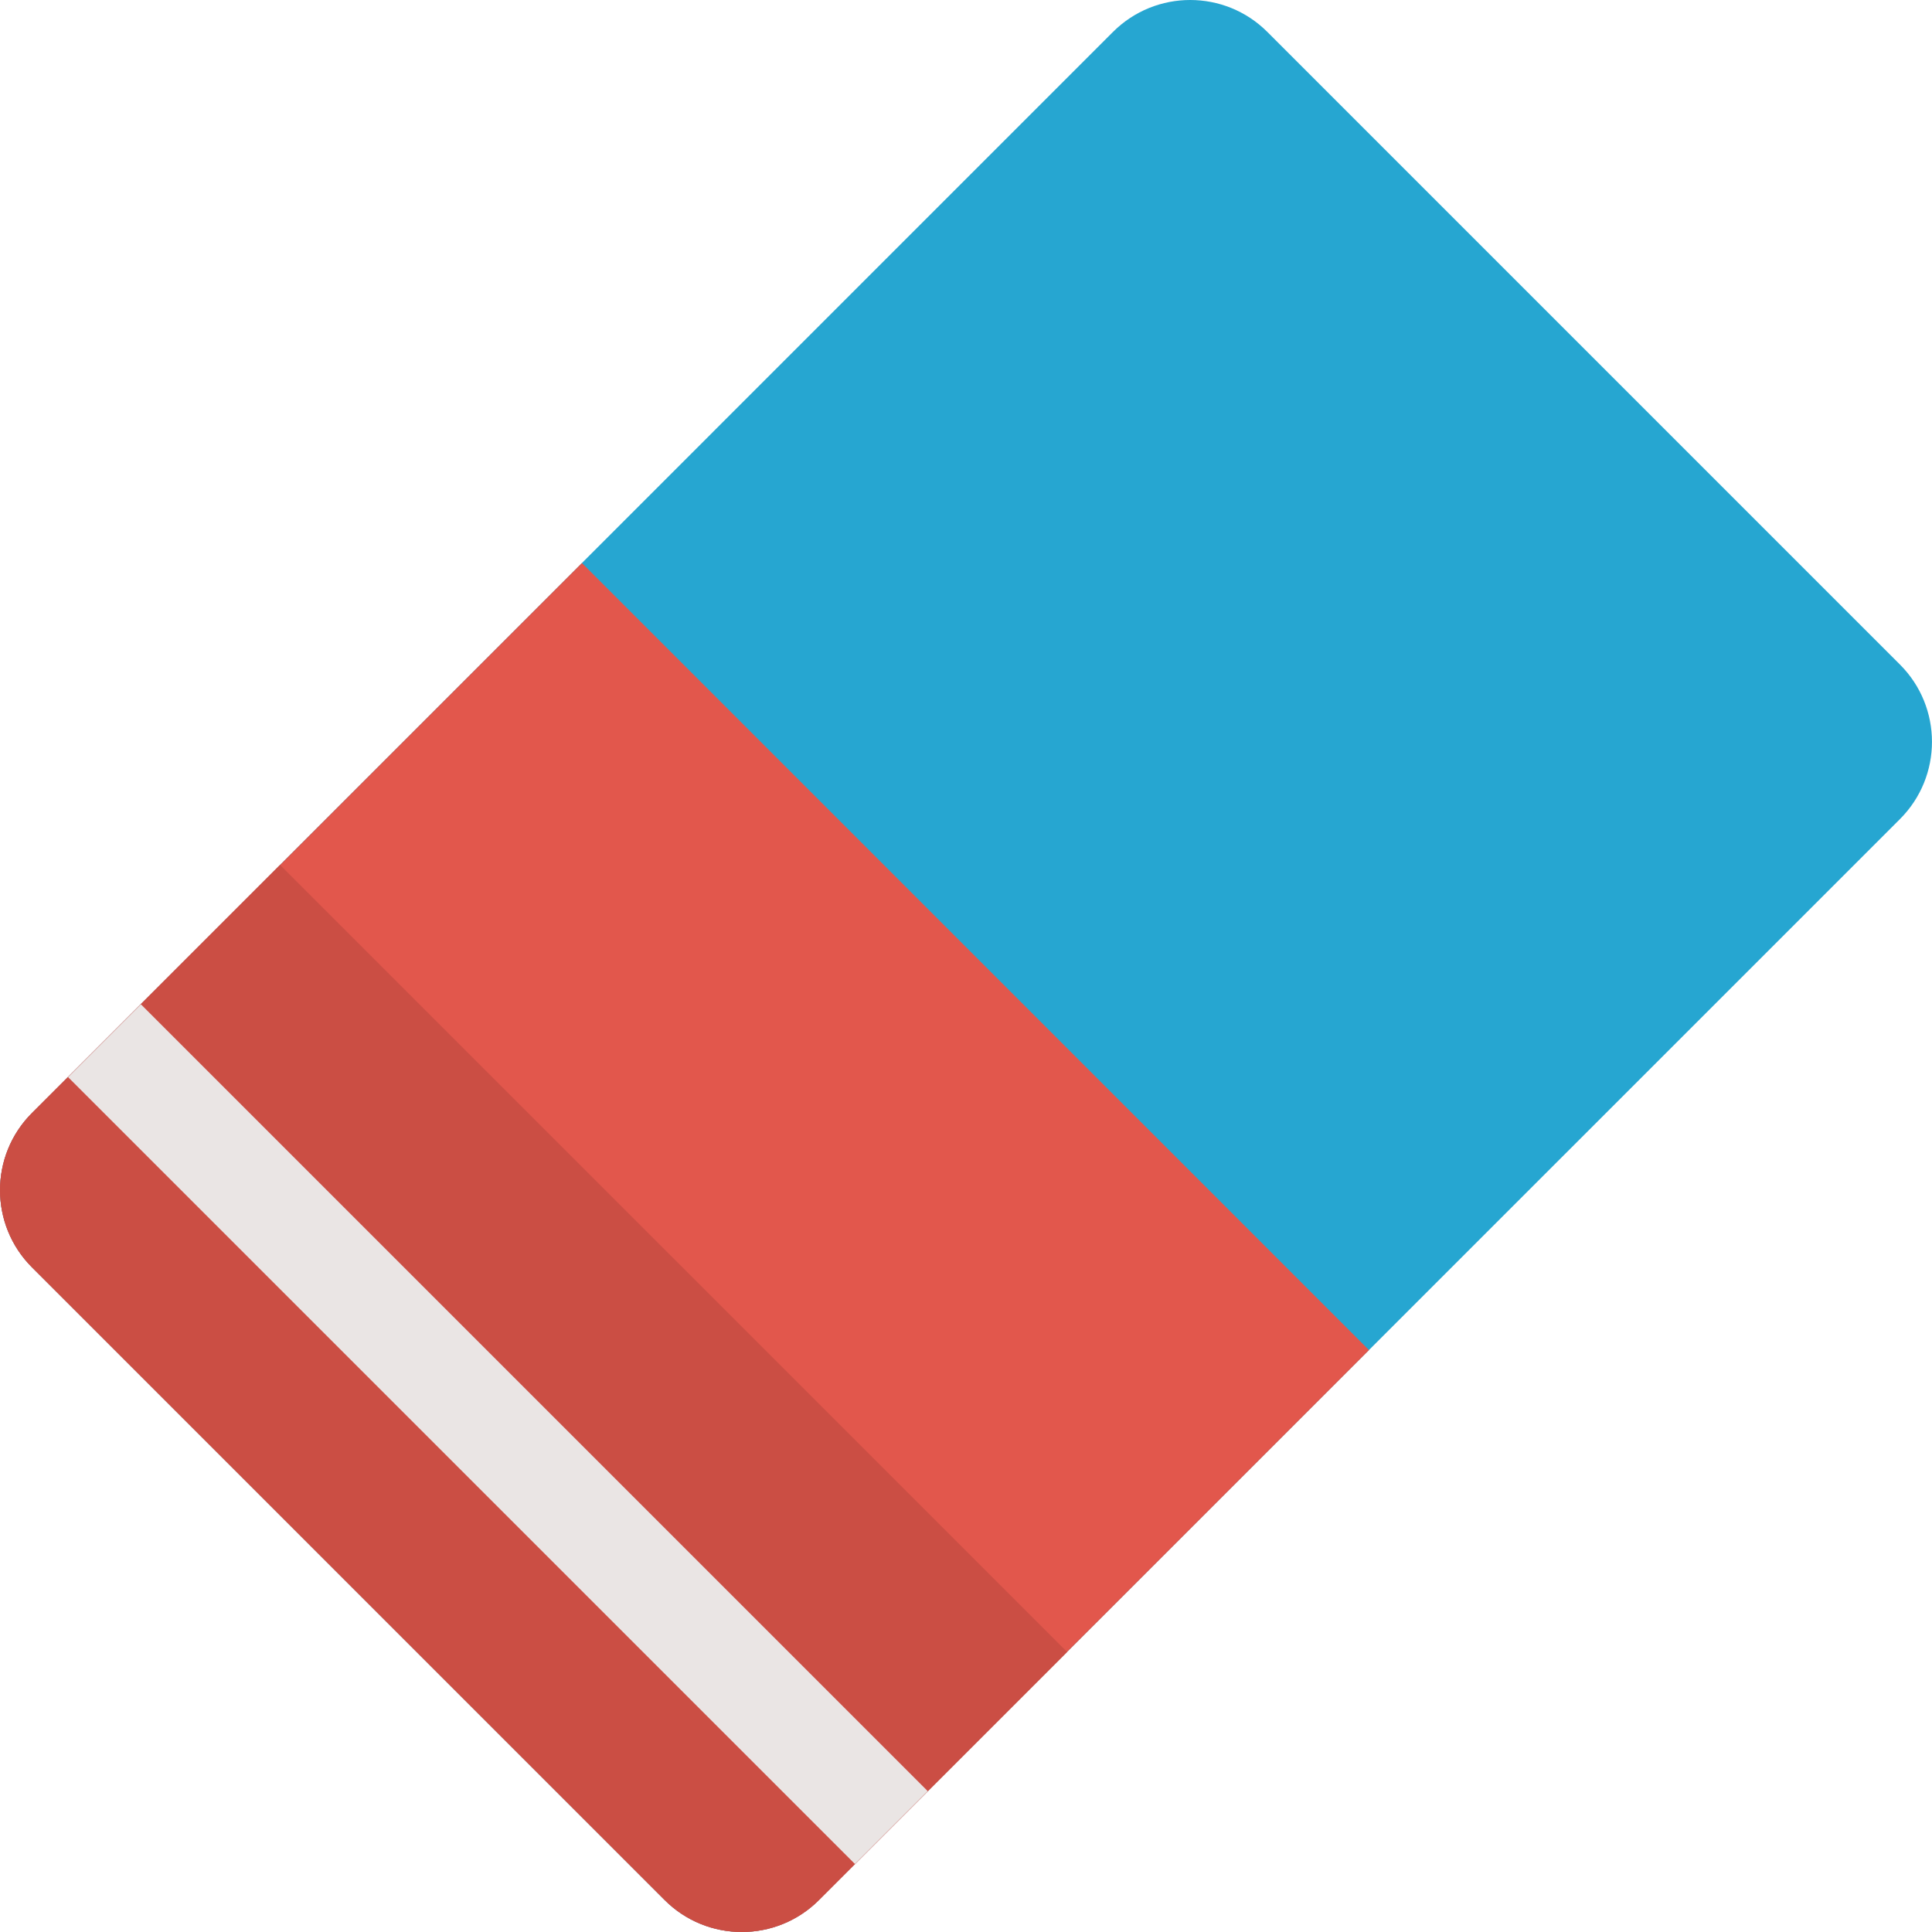
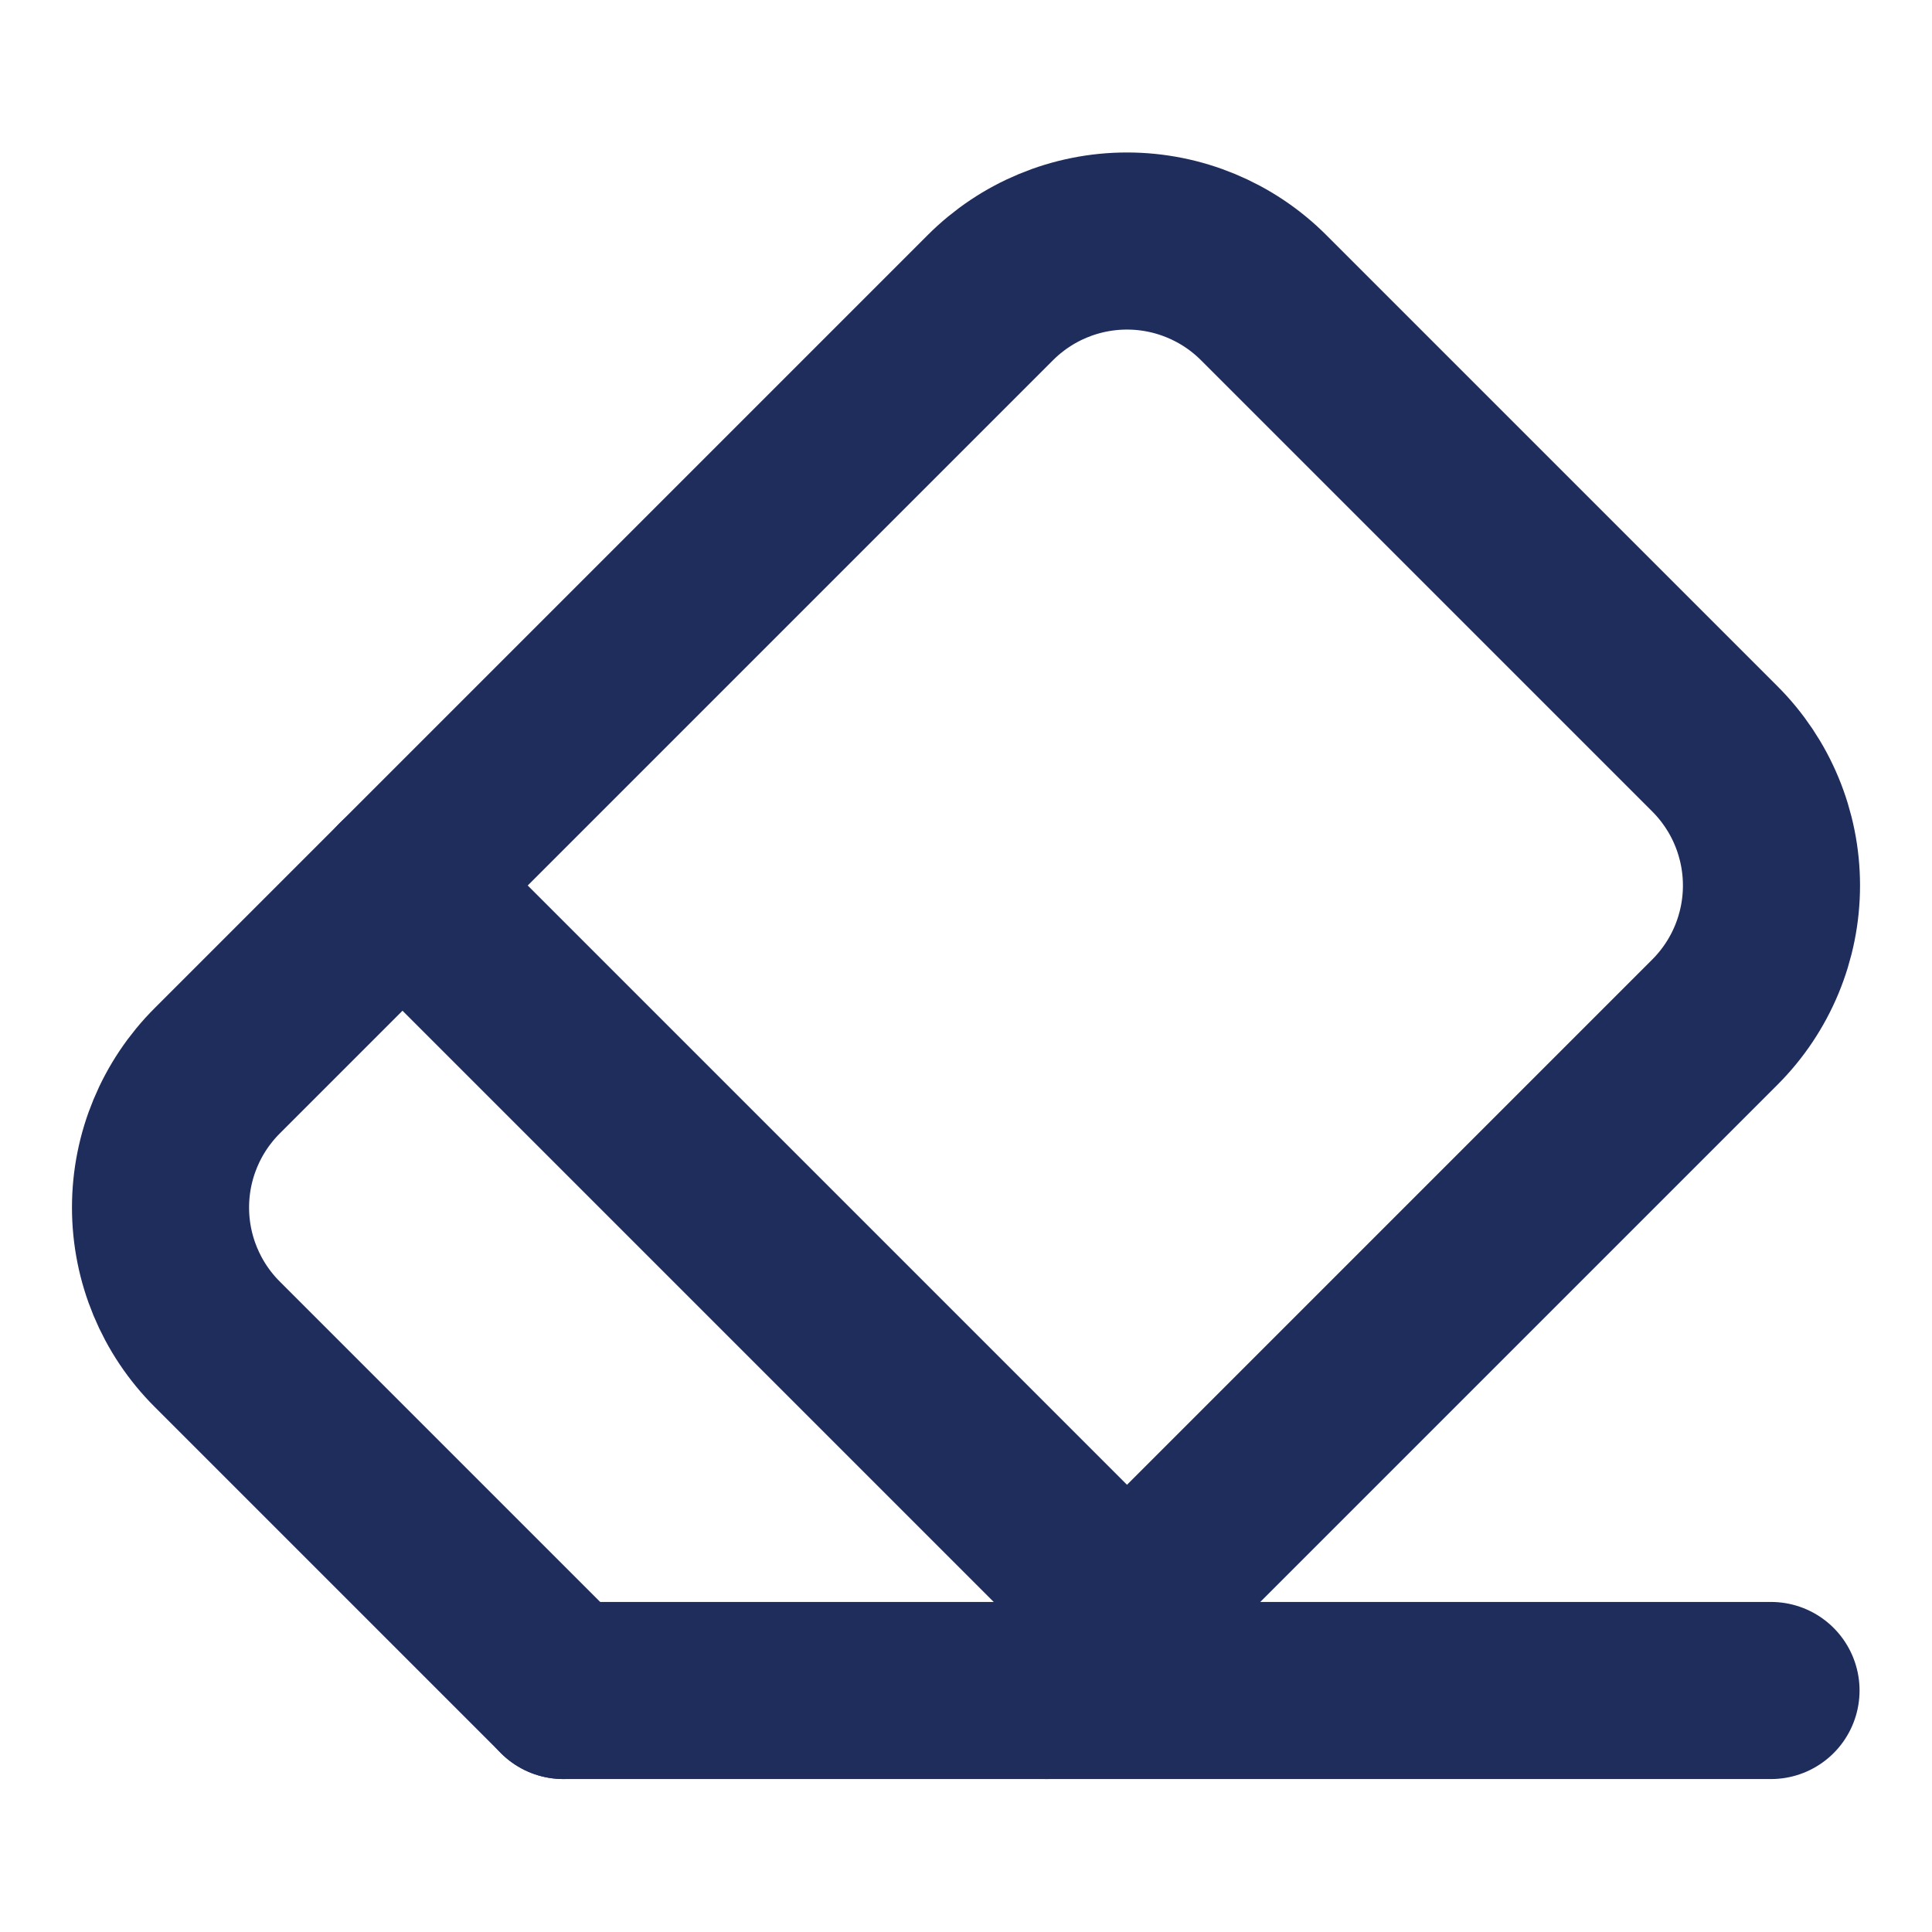
- <svg xmlns="http://www.w3.org/2000/svg" xml:space="preserve" style="enable-background:new 0 0 280 280" viewBox="0 0 280 280">
-   <path d="m183.679 4.634 91.683 91.683c6.178 6.178 6.178 16.207 0 22.385L118.695 275.359c-6.178 6.187-16.207 6.187-22.385 0L4.637 183.676c-6.178-6.178-6.178-16.198 0-22.376L161.295 4.634c6.187-6.179 16.206-6.179 22.384 0z" style="fill:#26a6d1" />
-   <path d="M84.34 81.597 4.637 161.3c-6.178 6.178-6.178 16.198 0 22.376l91.683 91.683c6.178 6.187 16.207 6.187 22.385 0l79.703-79.694L84.34 81.597z" style="fill:#e2574c" />
-   <path d="M40.585 125.352 4.637 161.3c-6.178 6.178-6.178 16.198 0 22.376l91.683 91.683c6.178 6.187 16.207 6.187 22.385 0l35.949-35.94L40.585 125.352z" style="fill:#cb4e44" />
-   <path d="m20.416 145.548 114.041 114.041-10.555 10.555L9.861 156.103l10.555-10.555z" style="fill:#eae5e4" />
+ <svg xmlns="http://www.w3.org/2000/svg" viewBox="0 0 24 24" fill="none" stroke="#1e2d5c" stroke-width="2.2" stroke-linecap="round" stroke-linejoin="round">
+   <path d="m7 21-4.3-4.3a2.4 2.4 0 0 1 0-3.4l9.6-9.6a2.4 2.4 0 0 1 3.4 0l5.6 5.6a2.4 2.4 0 0 1 0 3.4L13 21" />
+   <path d="M22 21H7" />
+   <path d="m5 11 9 9" />
</svg>
